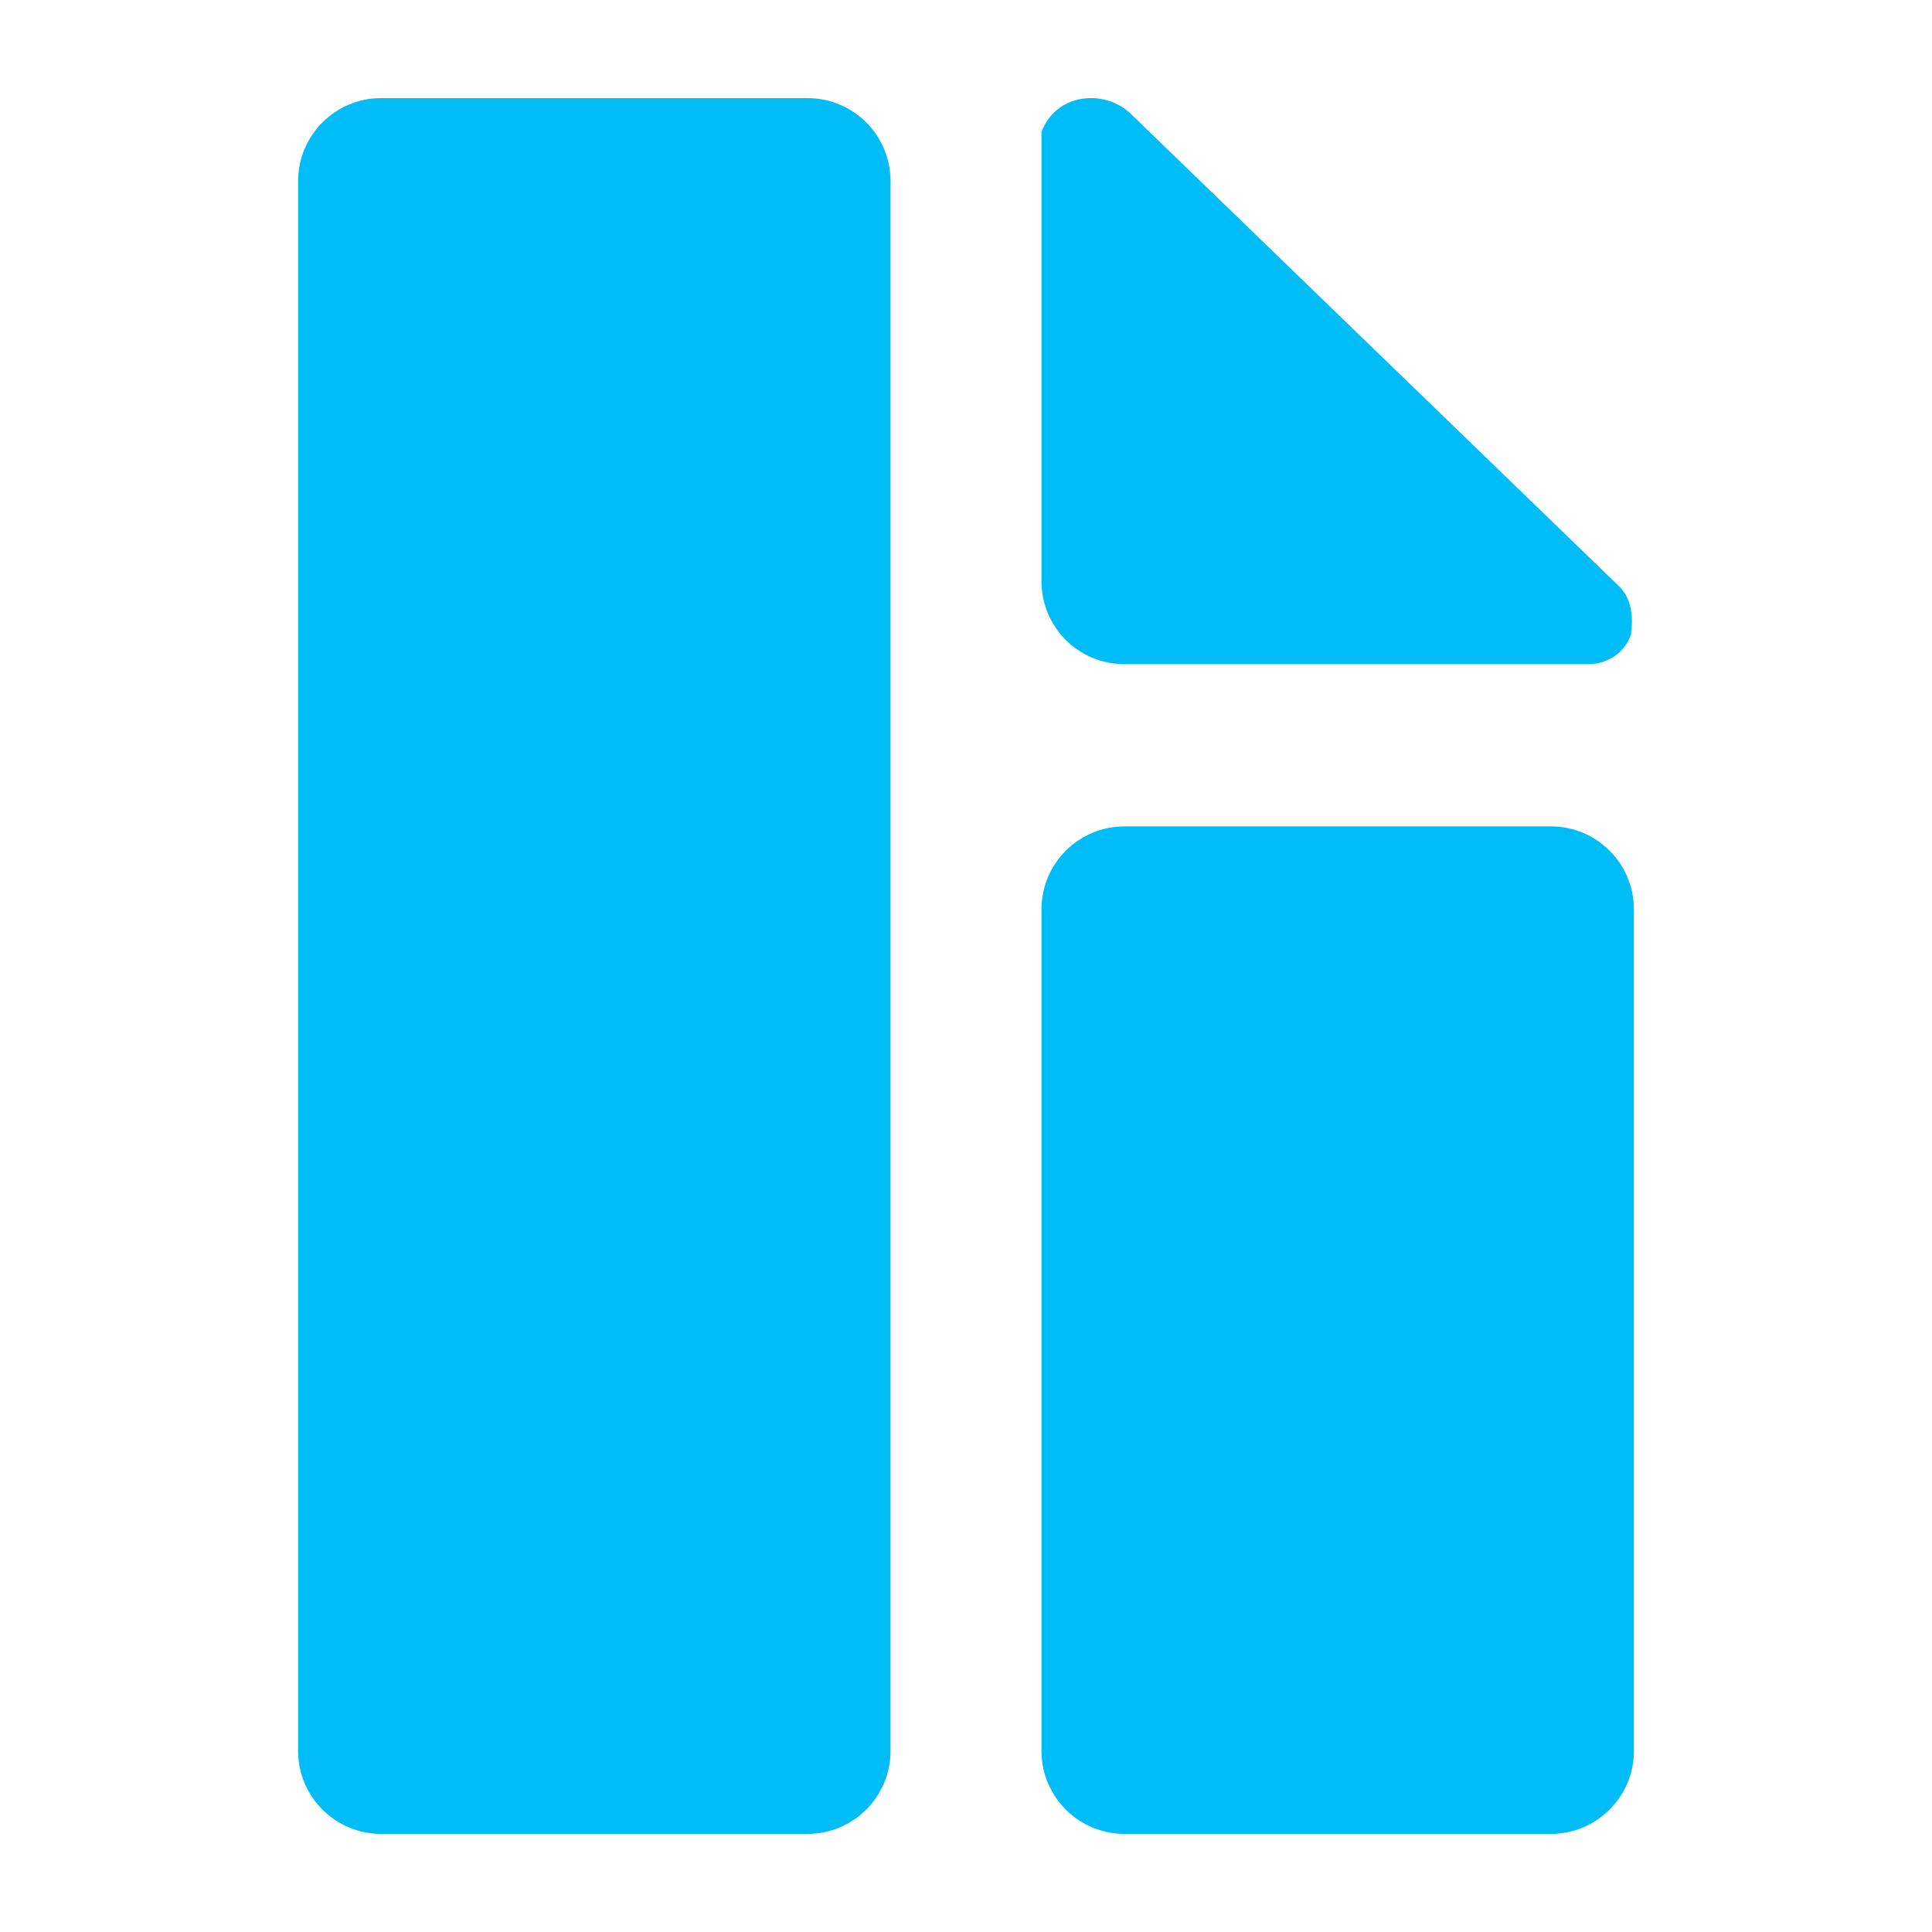
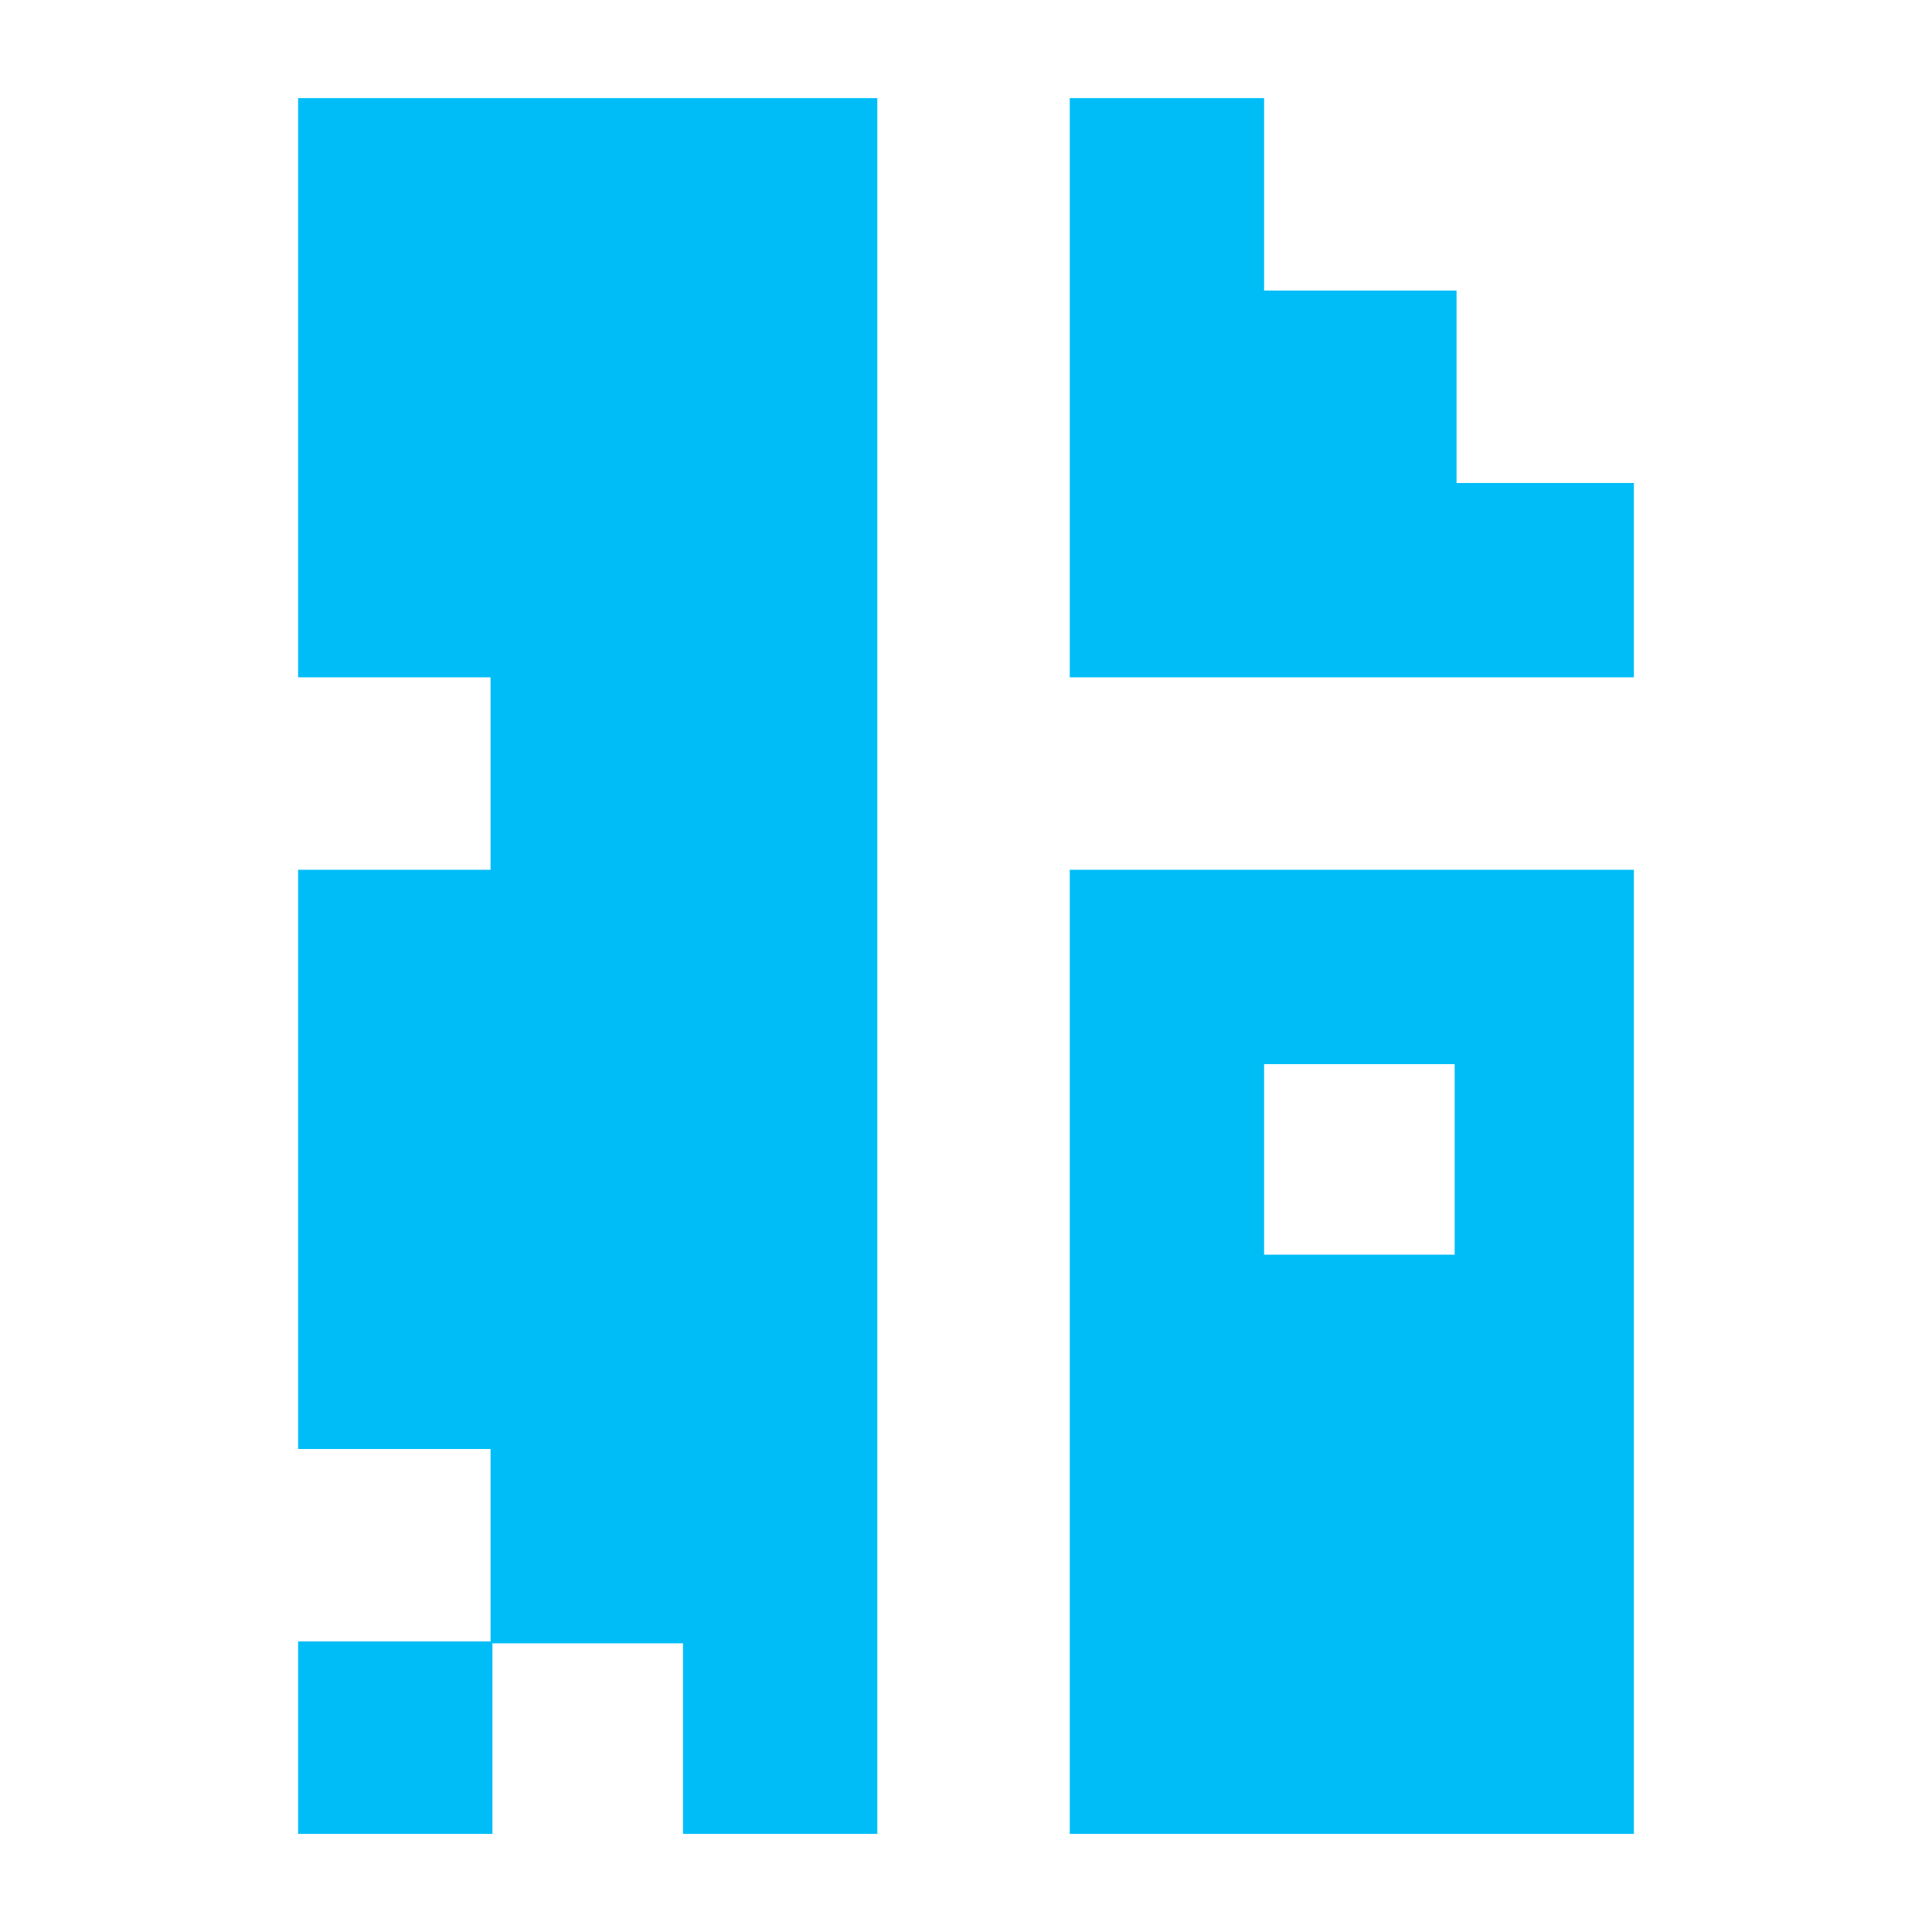
- <svg xmlns="http://www.w3.org/2000/svg" viewBox="0 0 512 512">
-   <style>g { fill: #00bdf7; }</style>
-   <g transform="translate(79 26)">
-     <rect width="157" height="460" rx="22" />
-     <path d="M210 0c-6 0-11 3.5-13 9v119c0 12.2 9.8 22 22 22h123c5 0 9.5-3 11.2-7.7.6-4.4.4-9.4-3-12.8L220.5 4A15.3 15.3 0 0 0 210 0Z" />
-     <rect x="197" y="193" width="157" height="267" rx="22" />
-   </g>
+ <svg xmlns="http://www.w3.org/2000/svg" width="512" height="512" viewBox="0 0 512 512" role="img" aria-label="FileRouter logo">
+   <path fill="#00bdf7" transform="translate(79 26) scale(.5)" d="M0 0H307V103H0ZM409 0H512V103H409ZM0 102H307V205H0ZM409 102H614V205H409ZM0 204H307V307H0ZM409 204H708V307H409ZM102 307H307V410H102ZM0 409H307V512H0ZM409 409H708V512H409ZM0 511H307V614H0ZM409 511H512V614H409ZM613 511H708V614H613ZM0 613H307V716H0ZM409 613H708V716H409ZM102 716H307V819H102ZM409 716H708V819H409ZM0 818H103V920H0ZM204 818H307V920H204ZM409 818H708V920H409Z" />
</svg>
